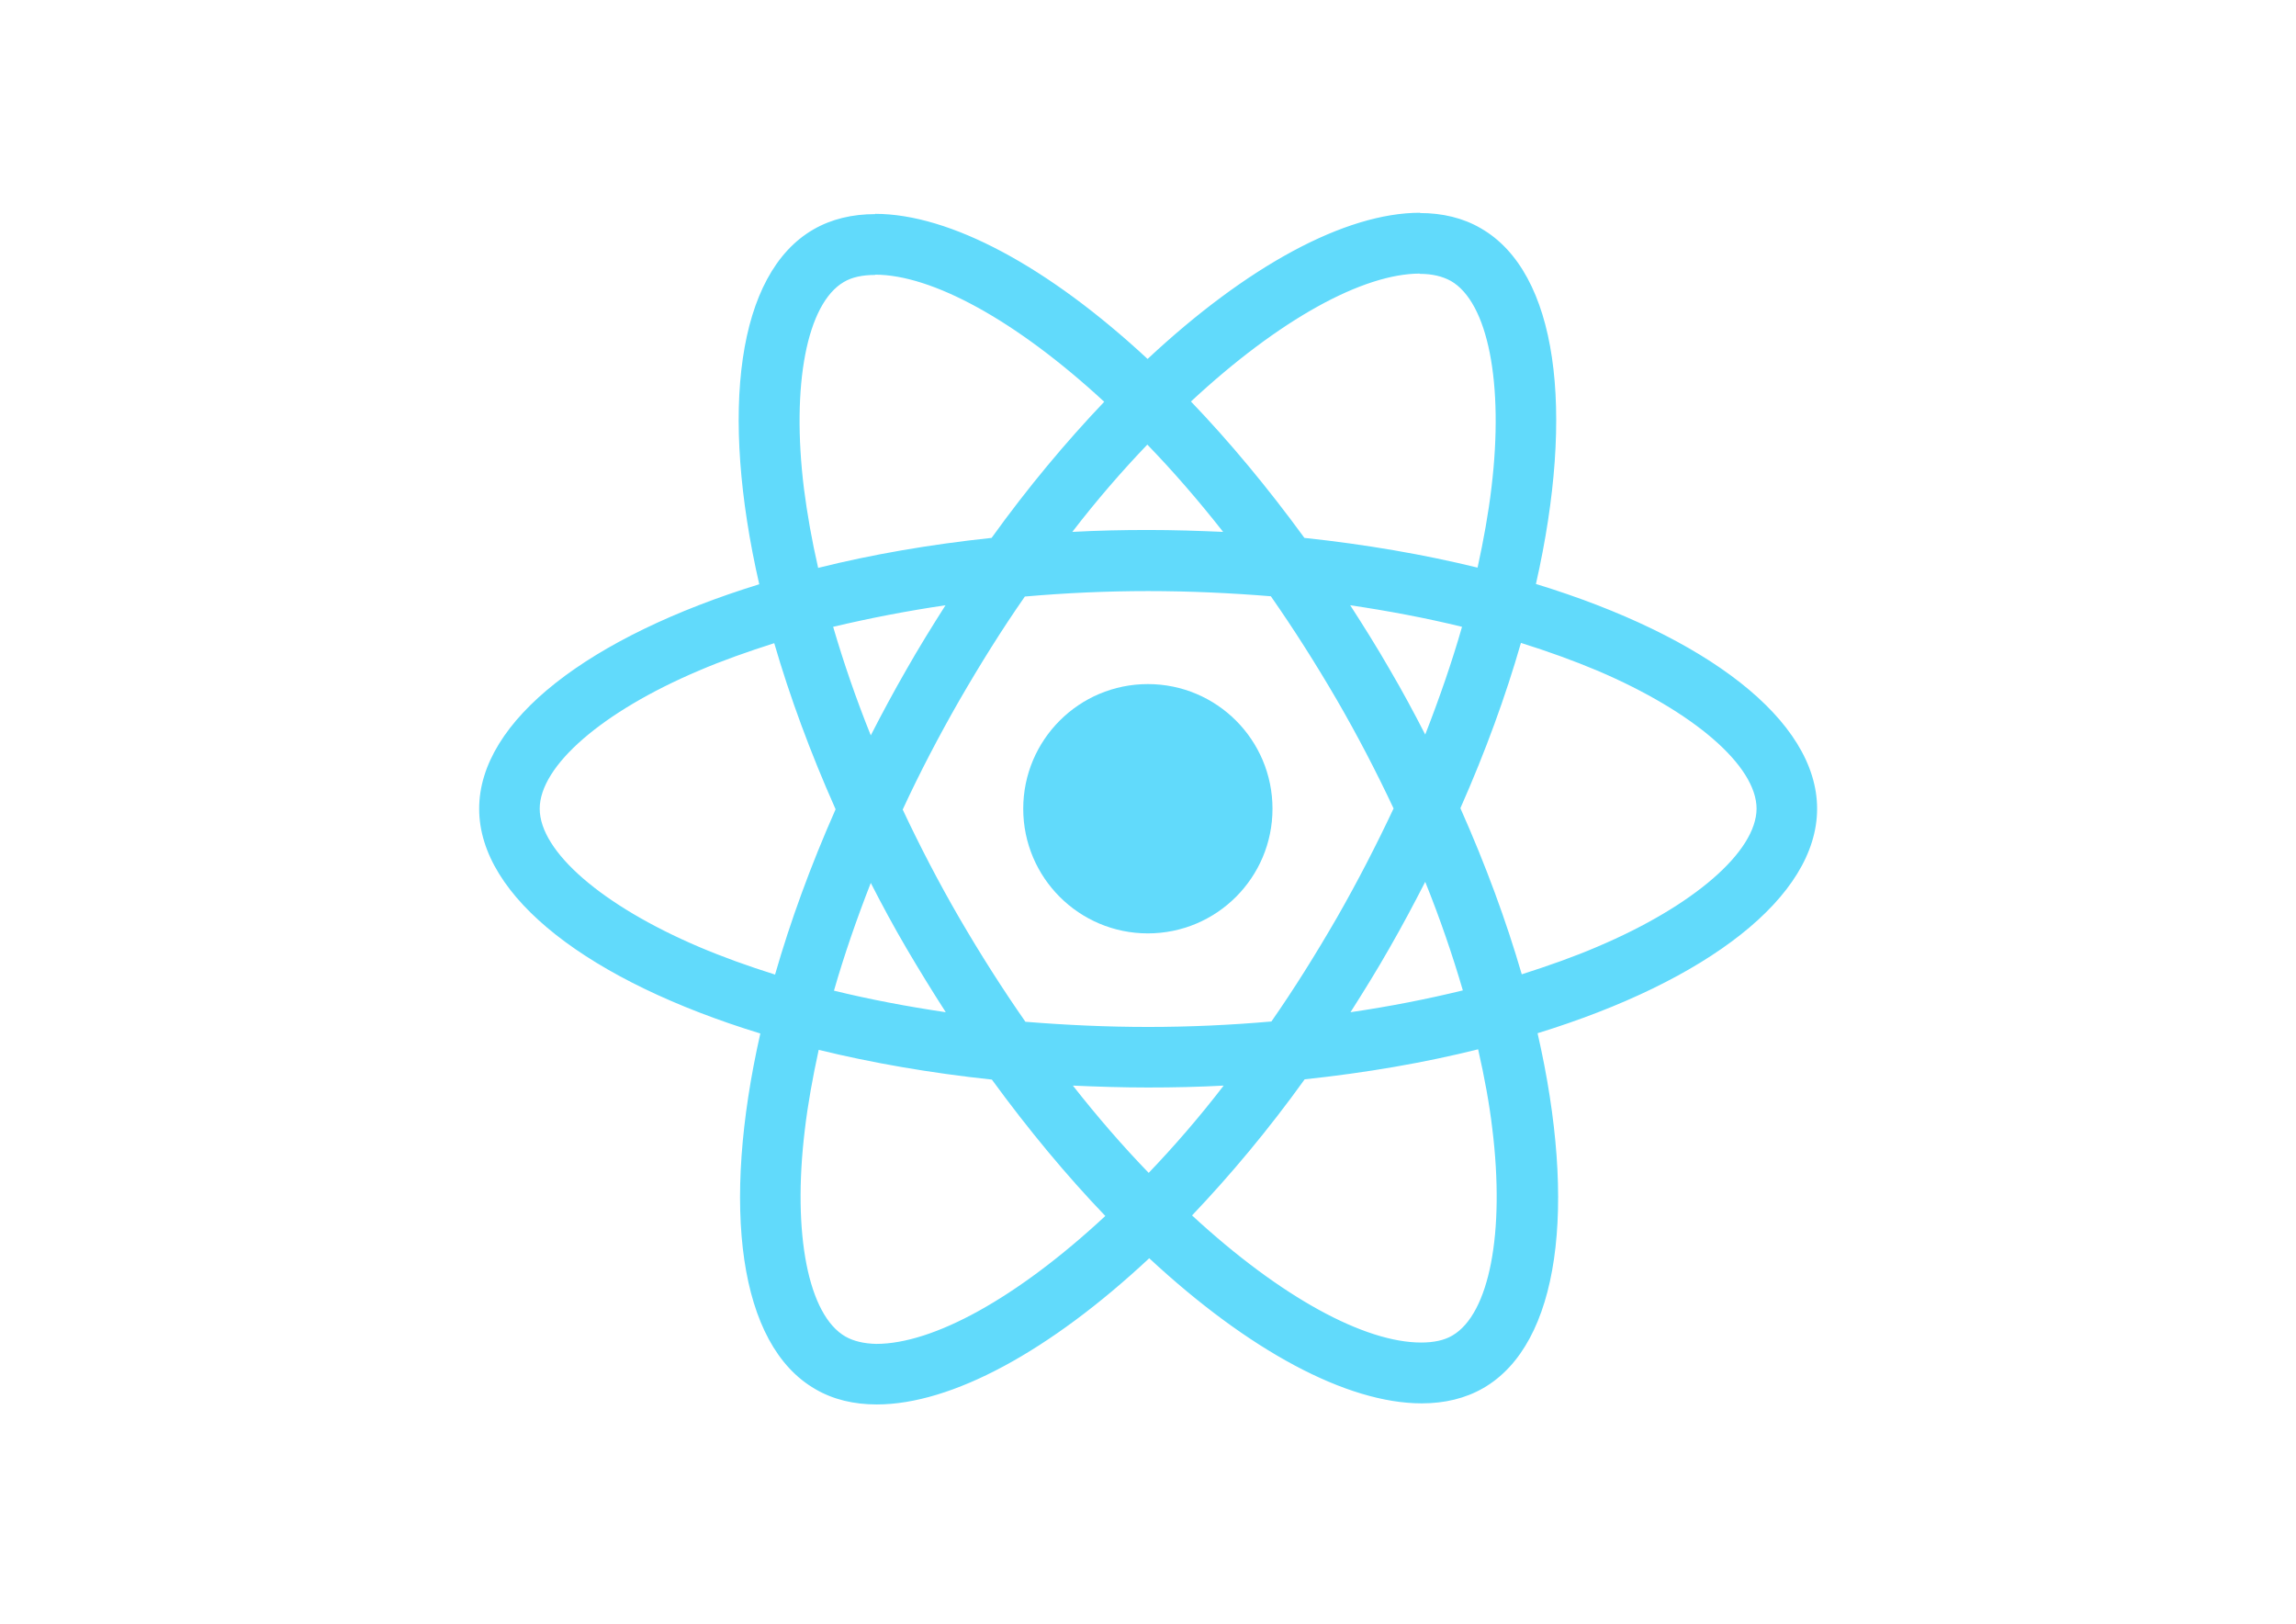
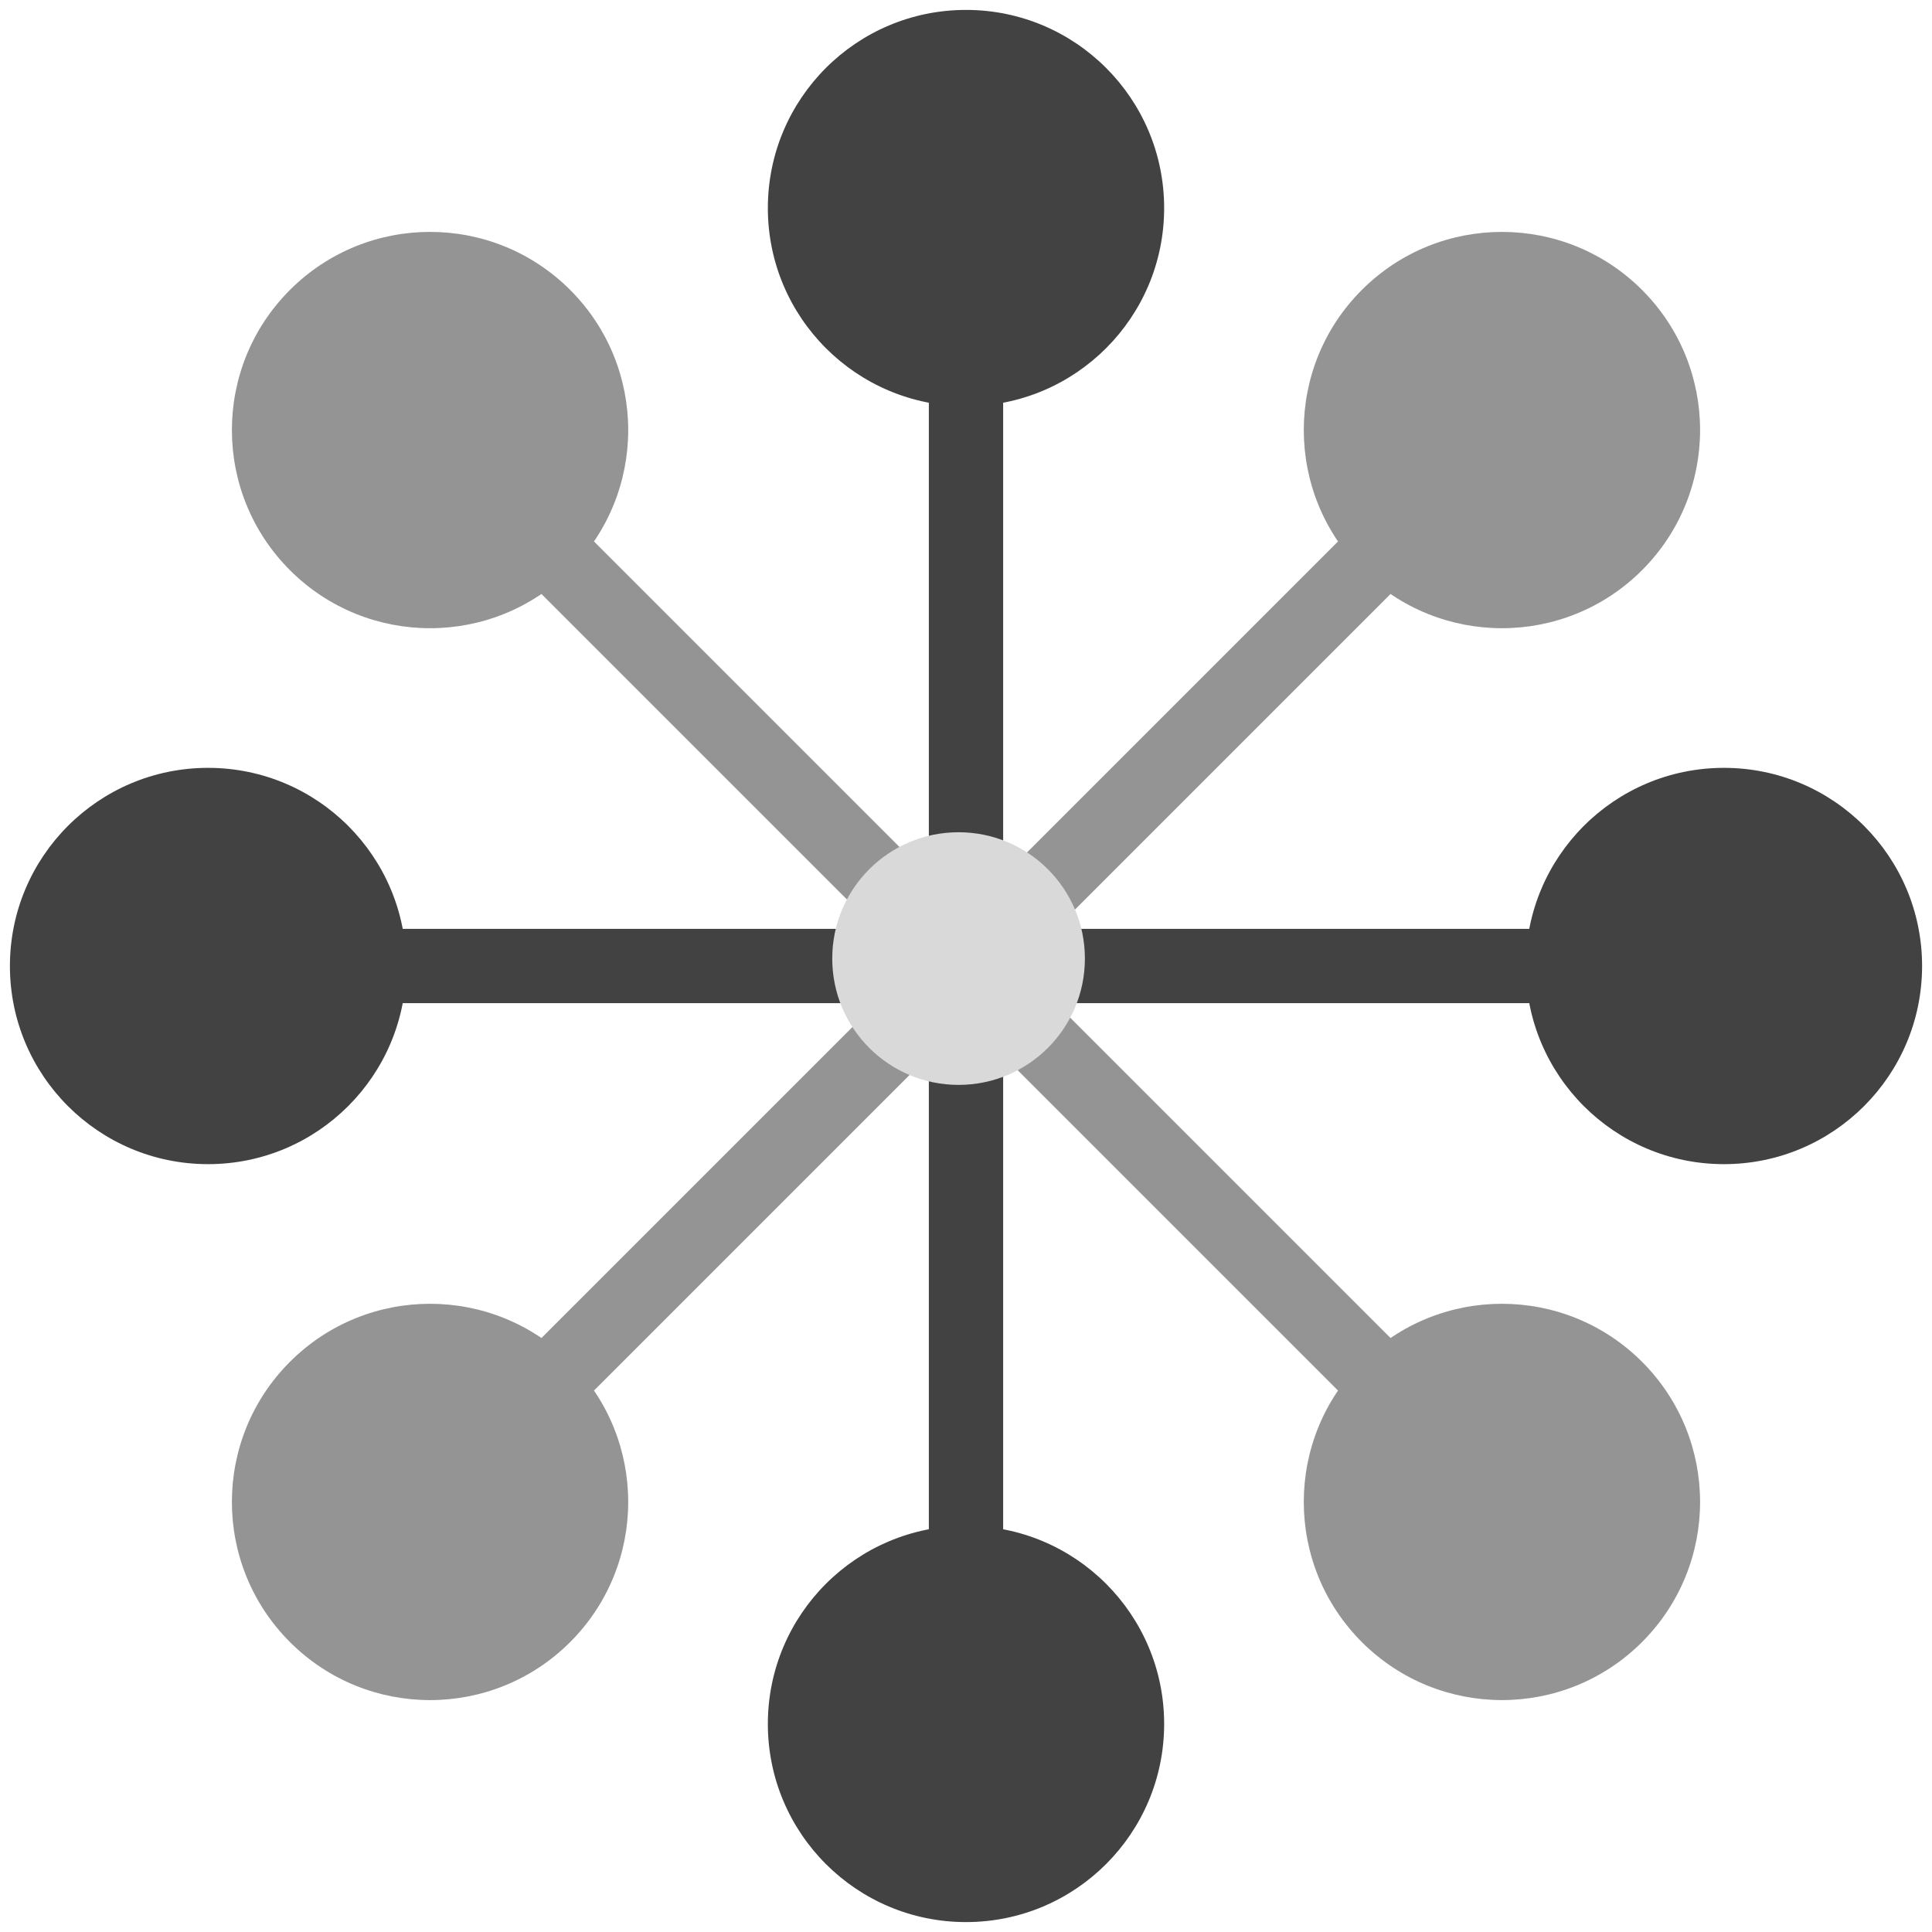
- <svg xmlns="http://www.w3.org/2000/svg" viewBox="0 0 841.9 595.3">
-   <g fill="#61DAFB">
-     <path d="M666.3 296.5c0-32.5-40.7-63.3-103.1-82.4 14.4-63.6 8-114.2-20.2-130.4-6.5-3.8-14.1-5.6-22.4-5.6v22.3c4.6 0 8.3.9 11.4 2.6 13.6 7.8 19.5 37.5 14.9 75.7-1.1 9.4-2.9 19.3-5.1 29.4-19.6-4.8-41-8.5-63.5-10.9-13.5-18.5-27.5-35.3-41.6-50 32.6-30.3 63.2-46.9 84-46.9V78c-27.5 0-63.5 19.6-99.9 53.6-36.4-33.8-72.4-53.2-99.9-53.2v22.3c20.7 0 51.4 16.5 84 46.6-14 14.7-28 31.4-41.3 49.9-22.6 2.4-44 6.1-63.6 11-2.3-10-4-19.7-5.2-29-4.7-38.2 1.1-67.9 14.6-75.8 3-1.8 6.9-2.6 11.5-2.6V78.5c-8.4 0-16 1.8-22.6 5.6-28.1 16.2-34.4 66.7-19.9 130.1-62.2 19.2-102.7 49.9-102.7 82.3 0 32.5 40.7 63.3 103.1 82.4-14.4 63.6-8 114.2 20.2 130.4 6.5 3.8 14.1 5.6 22.5 5.6 27.5 0 63.5-19.6 99.9-53.6 36.4 33.8 72.4 53.2 99.9 53.2 8.4 0 16-1.8 22.6-5.6 28.1-16.2 34.4-66.7 19.9-130.1 62-19.1 102.5-49.9 102.5-82.3zm-130.2-66.7c-3.7 12.9-8.3 26.2-13.5 39.5-4.1-8-8.4-16-13.1-24-4.6-8-9.5-15.8-14.4-23.4 14.2 2.1 27.9 4.7 41 7.9zm-45.8 106.5c-7.8 13.5-15.8 26.3-24.1 38.2-14.9 1.3-30 2-45.2 2-15.1 0-30.2-.7-45-1.9-8.3-11.9-16.4-24.6-24.2-38-7.6-13.1-14.5-26.4-20.8-39.8 6.2-13.4 13.2-26.8 20.7-39.9 7.8-13.5 15.8-26.3 24.1-38.2 14.9-1.3 30-2 45.2-2 15.1 0 30.2.7 45 1.9 8.3 11.9 16.4 24.6 24.2 38 7.6 13.1 14.5 26.4 20.8 39.8-6.3 13.4-13.2 26.8-20.7 39.9zm32.3-13c5.4 13.4 10 26.8 13.8 39.8-13.1 3.2-26.9 5.9-41.2 8 4.9-7.7 9.8-15.6 14.4-23.7 4.6-8 8.9-16.1 13-24.1zM421.2 430c-9.3-9.6-18.6-20.3-27.8-32 9 .4 18.2.7 27.5.7 9.4 0 18.7-.2 27.8-.7-9 11.7-18.3 22.4-27.5 32zm-74.4-58.9c-14.2-2.1-27.9-4.7-41-7.9 3.7-12.9 8.3-26.2 13.5-39.5 4.1 8 8.4 16 13.1 24 4.7 8 9.5 15.8 14.4 23.4zM420.7 163c9.3 9.6 18.6 20.3 27.8 32-9-.4-18.2-.7-27.5-.7-9.4 0-18.7.2-27.8.7 9-11.7 18.3-22.4 27.5-32zm-74 58.9c-4.9 7.7-9.8 15.6-14.4 23.7-4.6 8-8.9 16-13 24-5.4-13.4-10-26.8-13.8-39.8 13.1-3.1 26.9-5.8 41.2-7.9zm-90.5 125.2c-35.4-15.1-58.3-34.9-58.3-50.6 0-15.7 22.9-35.6 58.3-50.6 8.6-3.7 18-7 27.7-10.1 5.7 19.6 13.2 40 22.5 60.9-9.2 20.8-16.6 41.1-22.2 60.6-9.9-3.1-19.3-6.5-28-10.2zM310 490c-13.6-7.8-19.5-37.5-14.9-75.7 1.1-9.4 2.9-19.3 5.1-29.4 19.6 4.8 41 8.5 63.5 10.9 13.5 18.5 27.5 35.3 41.6 50-32.6 30.3-63.2 46.9-84 46.9-4.5-.1-8.3-1-11.3-2.7zm237.2-76.2c4.7 38.2-1.1 67.9-14.6 75.8-3 1.8-6.9 2.6-11.5 2.6-20.7 0-51.4-16.5-84-46.6 14-14.7 28-31.4 41.3-49.9 22.6-2.4 44-6.1 63.6-11 2.3 10.1 4.1 19.8 5.2 29.1zm38.5-66.7c-8.6 3.7-18 7-27.7 10.1-5.7-19.6-13.2-40-22.5-60.9 9.2-20.8 16.6-41.1 22.2-60.6 9.9 3.1 19.3 6.5 28.1 10.2 35.4 15.1 58.3 34.9 58.3 50.6-.1 15.7-23 35.6-58.4 50.6zM320.8 78.4z" />
-     <circle cx="420.9" cy="296.5" r="45.7" />
-     <path d="M520.5 78.1z" />
-   </g>
+ <svg xmlns="http://www.w3.org/2000/svg" width="130" height="130" viewBox="0 0 130 130" fill="none">
+   <path d="M65 0.667C57.636 0.667 51.667 6.636 51.667 14C51.667 21.364 57.636 27.333 65 27.333C72.364 27.333 78.333 21.364 78.333 14C78.333 6.636 72.364 0.667 65 0.667ZM65 102.667C57.636 102.667 51.667 108.636 51.667 116C51.667 123.364 57.636 129.333 65 129.333C72.364 129.333 78.333 123.364 78.333 116C78.333 108.636 72.364 102.667 65 102.667ZM62.5 14L62.5 116L67.5 116L67.5 14L62.5 14Z" fill="#424242" />
+   <path d="M0.667 65C0.667 72.364 6.636 78.333 14 78.333C21.364 78.333 27.333 72.364 27.333 65C27.333 57.636 21.364 51.667 14 51.667C6.636 51.667 0.667 57.636 0.667 65ZM102.667 65C102.667 72.364 108.636 78.333 116 78.333C123.364 78.333 129.333 72.364 129.333 65C129.333 57.636 123.364 51.667 116 51.667C108.636 51.667 102.667 57.636 102.667 65ZM14 67.5H116V62.5L14 62.5V67.5Z" fill="#424242" />
+   <path d="M19.509 19.509C14.302 24.716 14.302 33.159 19.509 38.366C24.716 43.573 33.159 43.573 38.366 38.366C43.573 33.159 43.573 24.716 38.366 19.509C33.159 14.302 24.716 14.302 19.509 19.509ZM91.634 91.634C86.427 96.841 86.427 105.283 91.634 110.49C96.841 115.697 105.283 115.697 110.49 110.49C115.697 105.283 115.697 96.841 110.49 91.634C105.283 86.427 96.841 86.427 91.634 91.634ZM27.17 30.705L99.295 102.83L102.83 99.295L30.705 27.17L27.17 30.705Z" fill="#949494" />
+   <path d="M19.509 110.491C24.716 115.698 33.159 115.698 38.366 110.491C43.573 105.284 43.573 96.841 38.366 91.634C33.159 86.427 24.716 86.427 19.509 91.634C14.302 96.841 14.302 105.284 19.509 110.491ZM91.634 38.366C96.841 43.573 105.283 43.573 110.49 38.366C115.697 33.159 115.697 24.716 110.49 19.509C105.283 14.303 96.841 14.303 91.634 19.509C86.427 24.716 86.427 33.159 91.634 38.366ZM30.705 102.83L102.83 30.705L99.295 27.17L27.17 99.295L30.705 102.83Z" fill="#949494" />
+   <circle cx="64.5" cy="64.5" r="8.5" fill="#D9D9D9" />
</svg>
